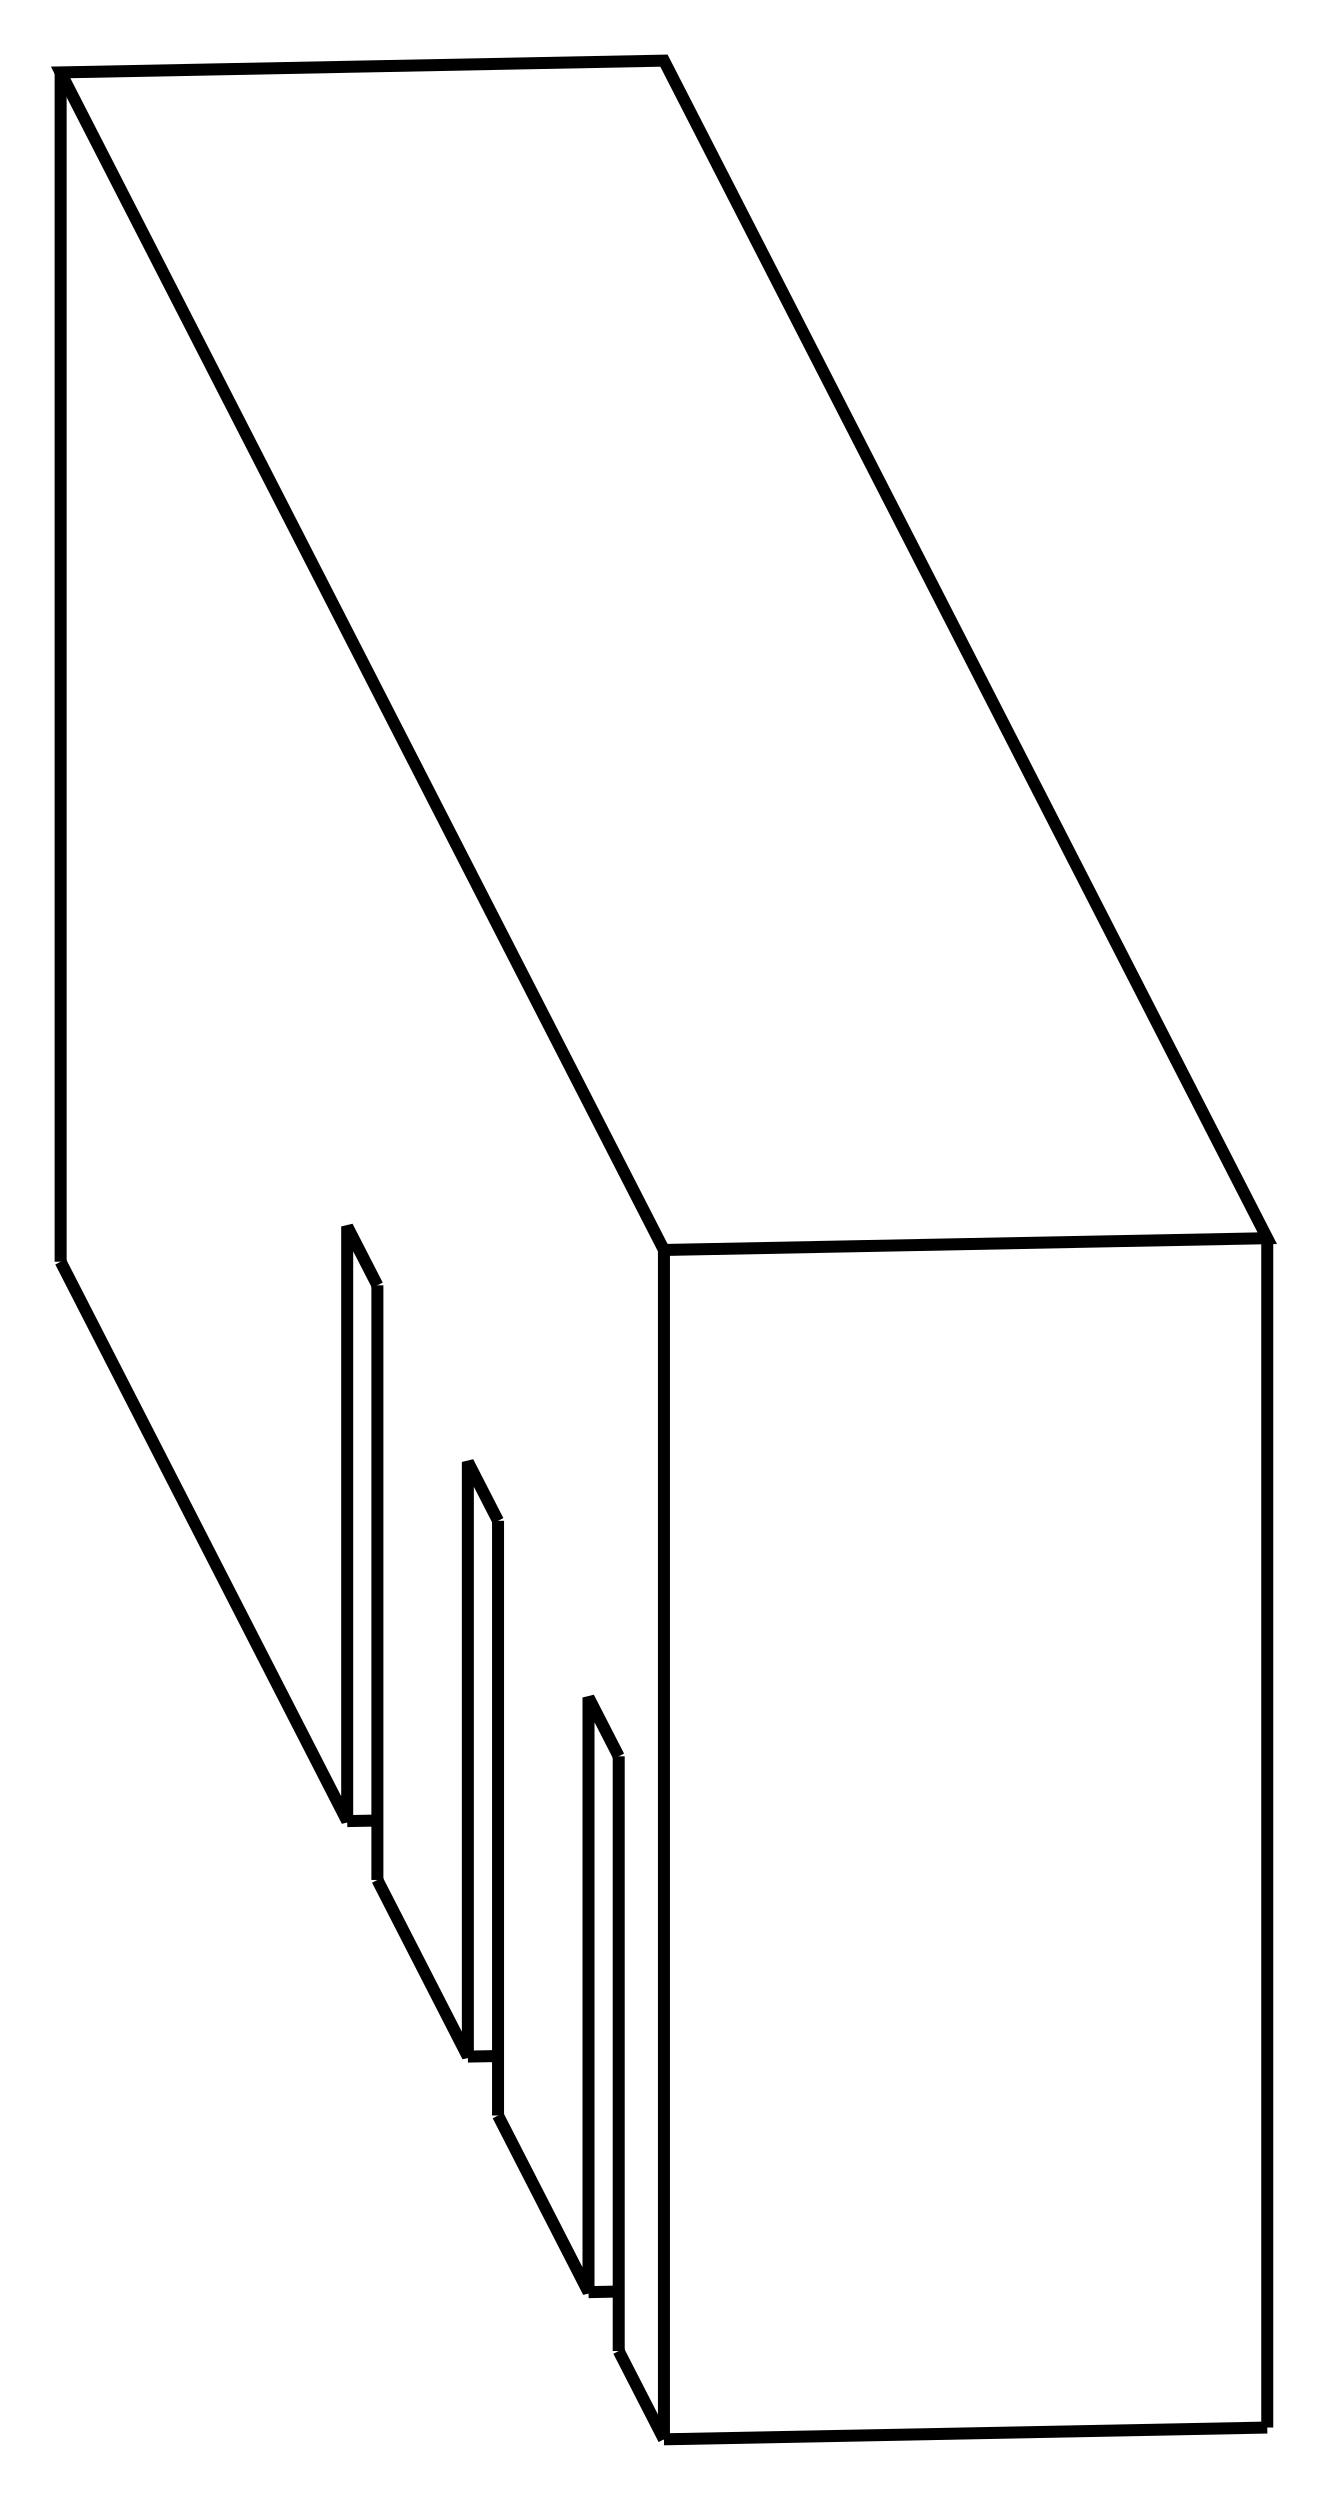
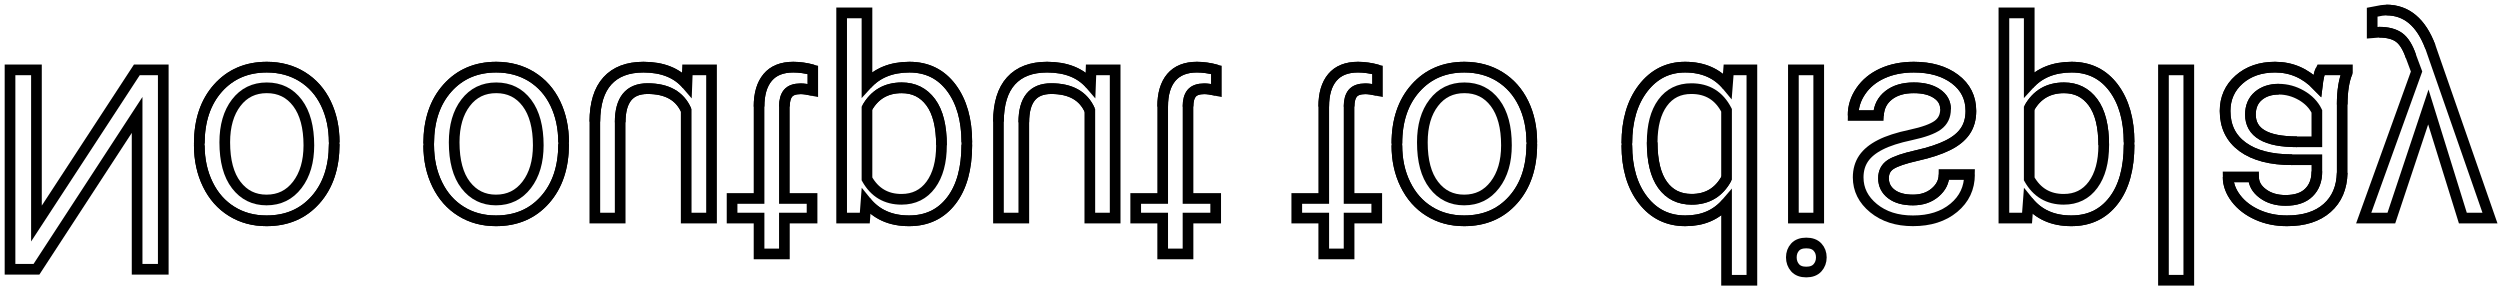
- <svg xmlns="http://www.w3.org/2000/svg" version="1.1" viewBox="-10.95 -20.615 21.901 41.231" fill="none" stroke="black" stroke-width="0.6%" vector-effect="non-scaling-stroke">
-   <path d="M 0 19.615 L 0 0 L 9.95 -0.194 L 0 -19.615 L -9.95 -19.421 L 0 0" />
-   <path d="M 9.95 19.421 L 9.95 -0.194" />
-   <path d="M 0 19.615 L 9.95 19.421" />
-   <path d="M -9.95 0.194 L -5.224 9.419 L -5.224 -0.388 L -4.726 0.583" />
-   <path d="M -4.726 10.39 L -4.726 0.583" />
-   <path d="M -4.726 10.39 L -3.234 13.303 L -3.234 3.496 L -2.736 4.467" />
-   <path d="M -2.736 14.275 L -2.736 4.467" />
-   <path d="M -2.736 14.275 L -1.244 17.188 L -1.244 7.38 L -0.746 8.351" />
-   <path d="M -0.746 18.159 L -0.746 8.351" />
-   <path d="M -0.746 18.159 L 0 19.615" />
-   <path d="M -9.95 0.194 L -9.95 -19.421" />
-   <path d="M -4.726 9.41 L -5.224 9.419" />
-   <path d="M -2.736 13.294 L -3.234 13.303" />
-   <path d="M -0.746 17.178 L -1.244 17.188" />
+ <svg xmlns="http://www.w3.org/2000/svg" version="1.1" viewBox="1.311 -6.975 249.557 28.975" fill="none" stroke="black" stroke-width="0.6%" vector-effect="non-scaling-stroke">
+   <path d="M 17.609 19.906 L 17.609 0 L 14.971 0 L 4.949 15.34 L 4.949 0 L 2.311 0 L 2.311 19.906 L 4.949 19.906 L 14.998 4.498 L 14.998 19.906 L 17.609 19.906 Z" />
+   <path d="M 21.205 7.355 L 21.205 7.533 Q 21.21 9.71 22.06 11.443 Q 22.91 13.18 24.438 14.123 Q 25.96 15.07 27.918 15.066 Q 30.94 15.07 32.806 12.975 Q 34.67 10.88 34.672 7.41 L 34.672 7.232 Q 34.67 5.07 33.845 3.356 Q 33.02 1.64 31.479 0.684 Q 29.94 -0.27 27.945 -0.273 Q 24.94 -0.27 23.071 1.818 Q 21.21 3.91 21.205 7.355 Z" />
+   <path d="M 21.205 7.533 Q 21.21 9.71 22.06 11.443 Q 22.91 13.18 24.438 14.123 Q 25.96 15.07 27.918 15.066 Q 30.94 15.07 32.806 12.975 Q 34.67 10.88 34.672 7.41" />
+   <path d="M 34.672 7.232 Q 34.67 5.07 33.845 3.356 Q 33.02 1.64 31.479 0.684 Q 29.94 -0.27 27.945 -0.273 Q 24.94 -0.27 23.071 1.818 Q 21.21 3.91 21.205 7.355" />
+   <path d="M 23.748 7.232 Q 23.75 4.77 24.89 3.281 Q 26.03 1.79 27.945 1.791 Q 29.87 1.79 31.008 3.302 Q 32.14 4.81 32.143 7.533 Q 32.14 9.97 30.987 11.478 Q 29.83 12.99 27.918 12.988 Q 26.04 12.99 24.896 11.498 Q 23.75 10.01 23.748 7.232 Q 23.75 4.77 24.89 3.281 Q 26.03 1.79 27.945 1.791 Q 29.87 1.79 31.008 3.302 Q 32.14 4.81 32.143 7.533 Q 32.14 9.97 30.987 11.478 Q 29.83 12.99 27.918 12.988 Q 26.04 12.99 24.896 11.498 Q 23.75 10.01 23.748 7.232 Z" />
+   <path d="M 44.105 7.355 L 44.105 7.533 Q 44.11 9.71 44.96 11.443 Q 45.81 13.18 47.339 14.123 Q 48.86 15.07 50.818 15.066 Q 53.84 15.07 55.706 12.975 Q 57.57 10.88 57.572 7.41 L 57.572 7.232 Q 57.57 5.07 56.745 3.356 Q 55.92 1.64 54.38 0.684 Q 52.84 -0.27 50.846 -0.273 Q 47.84 -0.27 45.972 1.818 Q 44.11 3.91 44.105 7.355 Z" />
+   <path d="M 44.105 7.533 Q 44.11 9.71 44.96 11.443 Q 45.81 13.18 47.339 14.123 Q 48.86 15.07 50.818 15.066 Q 53.84 15.07 55.706 12.975 Q 57.57 10.88 57.572 7.41" />
+   <path d="M 57.572 7.232 Q 57.57 5.07 56.745 3.356 Q 55.92 1.64 54.38 0.684 Q 52.84 -0.27 50.846 -0.273 Q 47.84 -0.27 45.972 1.818 Q 44.11 3.91 44.105 7.355" />
+   <path d="M 46.648 7.232 Q 46.65 4.77 47.79 3.281 Q 48.93 1.79 50.846 1.791 Q 52.77 1.79 53.908 3.302 Q 55.04 4.81 55.043 7.533 Q 55.04 9.97 53.888 11.478 Q 52.73 12.99 50.818 12.988 Q 48.95 12.99 47.797 11.498 Q 46.65 10.01 46.648 7.232 Q 46.65 4.77 47.79 3.281 Q 48.93 1.79 50.846 1.791 Q 52.77 1.79 53.908 3.302 Q 55.04 4.81 55.043 7.533 Q 55.04 9.97 53.888 11.478 Q 52.73 12.99 50.818 12.988 Q 48.95 12.99 47.797 11.498 Q 46.65 10.01 46.648 7.232 Z" />
+   <path d="M 69.932 0 L 69.877 1.463 Q 68.4 -0.27 65.543 -0.273 Q 63.18 -0.27 61.94 1.101 Q 60.7 2.47 60.689 5.168 L 60.689 14.793 L 63.219 14.793 L 63.219 5.236 Q 63.22 1.87 65.953 1.873 Q 68.85 1.87 69.809 4.033 L 69.809 14.793 L 72.338 14.793 L 72.338 0 L 69.932 0 Z" />
+   <path d="M 69.877 1.463 Q 68.4 -0.27 65.543 -0.273 Q 63.18 -0.27 61.94 1.101 Q 60.7 2.47 60.689 5.168" />
+   <path d="M 63.219 5.236 Q 63.22 1.87 65.953 1.873 Q 68.85 1.87 69.809 4.033" />
+   <path d="M 77.082 18.375 L 79.611 18.375 L 79.611 14.793 L 82.373 14.793 L 82.373 12.838 L 79.611 12.838 L 79.611 3.664 Q 79.61 2.78 79.98 2.331 Q 80.35 1.89 81.238 1.887 Q 81.68 1.89 82.441 2.051 L 82.441 0 Q 81.44 -0.27 80.5 -0.273 Q 78.8 -0.27 77.943 0.752 Q 77.08 1.78 77.082 3.664 L 77.082 12.838 L 74.389 12.838 L 74.389 14.793 L 77.082 14.793 L 77.082 18.375 Z" />
+   <path d="M 79.611 3.664 Q 79.61 2.78 79.98 2.331 Q 80.35 1.89 81.238 1.887 Q 81.68 1.89 82.441 2.051" />
+   <path d="M 82.441 0 Q 81.44 -0.27 80.5 -0.273 Q 78.8 -0.27 77.943 0.752 Q 77.08 1.78 77.082 3.664" />
+   <path d="M 97.822 7.465 L 97.822 7.232 Q 97.82 3.86 96.277 1.791 Q 94.73 -0.27 92.094 -0.273 Q 89.4 -0.27 87.855 1.436 L 87.855 -5.688 L 85.326 -5.688 L 85.326 14.793 L 87.637 14.793 L 87.76 13.152 Q 89.3 15.07 92.053 15.066 Q 94.72 15.07 96.271 13.057 Q 97.82 11.05 97.822 7.465 Z" />
+   <path d="M 97.822 7.232 Q 97.82 3.86 96.277 1.791 Q 94.73 -0.27 92.094 -0.273 Q 89.4 -0.27 87.855 1.436" />
+   <path d="M 87.76 13.152 Q 89.3 15.07 92.053 15.066 Q 94.72 15.07 96.271 13.057 Q 97.82 11.05 97.822 7.465" />
+   <path d="M 95.293 7.52 Q 95.29 10.02 94.227 11.471 Q 93.16 12.92 91.301 12.92 Q 89 12.92 87.855 10.883 L 87.855 3.814 Q 88.99 1.79 91.328 1.791 Q 93.15 1.79 94.22 3.233 Q 95.29 4.68 95.293 7.52 Q 95.29 10.02 94.227 11.471 Q 93.16 12.92 91.301 12.92 Q 89 12.92 87.855 10.883" />
+   <path d="M 87.855 3.814 Q 88.99 1.79 91.328 1.791 Q 93.15 1.79 94.22 3.233 Q 95.29 4.68 95.293 7.52" />
+   <path d="M 110.223 0 L 110.168 1.463 Q 108.69 -0.27 105.834 -0.273 Q 103.47 -0.27 102.231 1.101 Q 100.99 2.47 100.98 5.168 L 100.98 14.793 L 103.51 14.793 L 103.51 5.236 Q 103.51 1.87 106.244 1.873 Q 109.14 1.87 110.1 4.033 L 110.1 14.793 L 112.629 14.793 L 112.629 0 L 110.223 0 Z" />
+   <path d="M 110.168 1.463 Q 108.69 -0.27 105.834 -0.273 Q 103.47 -0.27 102.231 1.101 Q 100.99 2.47 100.98 5.168" />
+   <path d="M 103.51 5.236 Q 103.51 1.87 106.244 1.873 Q 109.14 1.87 110.1 4.033" />
+   <path d="M 117.373 18.375 L 119.902 18.375 L 119.902 14.793 L 122.664 14.793 L 122.664 12.838 L 119.902 12.838 L 119.902 3.664 Q 119.9 2.78 120.271 2.331 Q 120.64 1.89 121.529 1.887 Q 121.97 1.89 122.732 2.051 L 122.732 0 Q 121.73 -0.27 120.791 -0.273 Q 119.1 -0.27 118.234 0.752 Q 117.37 1.78 117.373 3.664 L 117.373 12.838 L 114.68 12.838 L 114.68 14.793 L 117.373 14.793 L 117.373 18.375 Z" />
+   <path d="M 119.902 3.664 Q 119.9 2.78 120.271 2.331 Q 120.64 1.89 121.529 1.887 Q 121.97 1.89 122.732 2.051" />
+   <path d="M 122.732 0 Q 121.73 -0.27 120.791 -0.273 Q 119.1 -0.27 118.234 0.752 Q 117.37 1.78 117.373 3.664" />
+   <path d="M 133.451 18.375 L 135.98 18.375 L 135.98 14.793 L 138.742 14.793 L 138.742 12.838 L 135.98 12.838 L 135.98 3.664 Q 135.98 2.78 136.35 2.331 Q 136.72 1.89 137.607 1.887 Q 138.04 1.89 138.811 2.051 L 138.811 0 Q 137.81 -0.27 136.869 -0.273 Q 135.17 -0.27 134.312 0.752 Q 133.45 1.78 133.451 3.664 L 133.451 12.838 L 130.758 12.838 L 130.758 14.793 L 133.451 14.793 L 133.451 18.375 Z" />
+   <path d="M 135.98 3.664 Q 135.98 2.78 136.35 2.331 Q 136.72 1.89 137.607 1.887 Q 138.04 1.89 138.811 2.051" />
+   <path d="M 138.811 0 Q 137.81 -0.27 136.869 -0.273 Q 135.17 -0.27 134.312 0.752 Q 133.45 1.78 133.451 3.664" />
+   <path d="M 140.752 7.355 L 140.752 7.533 Q 140.75 9.71 141.606 11.443 Q 142.46 13.18 143.985 14.123 Q 145.51 15.07 147.465 15.066 Q 150.49 15.07 152.353 12.975 Q 154.22 10.88 154.219 7.41 L 154.219 7.232 Q 154.22 5.07 153.392 3.356 Q 152.56 1.64 151.026 0.684 Q 149.49 -0.27 147.492 -0.273 Q 144.48 -0.27 142.618 1.818 Q 140.75 3.91 140.752 7.355 Z" />
+   <path d="M 140.752 7.533 Q 140.75 9.71 141.606 11.443 Q 142.46 13.18 143.985 14.123 Q 145.51 15.07 147.465 15.066 Q 150.49 15.07 152.353 12.975 Q 154.22 10.88 154.219 7.41" />
+   <path d="M 154.219 7.232 Q 154.22 5.07 153.392 3.356 Q 152.56 1.64 151.026 0.684 Q 149.49 -0.27 147.492 -0.273 Q 144.48 -0.27 142.618 1.818 Q 140.75 3.91 140.752 7.355" />
+   <path d="M 143.295 7.232 Q 143.29 4.77 144.437 3.281 Q 145.58 1.79 147.492 1.791 Q 149.42 1.79 150.555 3.302 Q 151.69 4.81 151.689 7.533 Q 151.69 9.97 150.534 11.478 Q 149.38 12.99 147.465 12.988 Q 145.59 12.99 144.443 11.498 Q 143.29 10.01 143.295 7.232 Q 143.29 4.77 144.437 3.281 Q 145.58 1.79 147.492 1.791 Q 149.42 1.79 150.555 3.302 Q 151.69 4.81 151.689 7.533 Q 151.69 9.97 150.534 11.478 Q 149.38 12.99 147.465 12.988 Q 145.59 12.99 144.443 11.498 Q 143.29 10.01 143.295 7.232 Z" />
+   <path d="M 163.707 7.328 L 163.707 7.52 Q 163.71 10.92 165.32 12.995 Q 166.93 15.07 169.545 15.066 Q 172.14 15.07 173.66 13.289 L 173.66 21 L 176.189 21 L 176.189 0 L 173.865 0 L 173.742 1.586 Q 172.22 -0.27 169.518 -0.273 Q 166.95 -0.27 165.327 1.832 Q 163.71 3.94 163.707 7.328 Z" />
+   <path d="M 163.707 7.52 Q 163.71 10.92 165.32 12.995 Q 166.93 15.07 169.545 15.066 Q 172.14 15.07 173.66 13.289" />
+   <path d="M 173.742 1.586 Q 172.22 -0.27 169.518 -0.273 Q 166.95 -0.27 165.327 1.832 Q 163.71 3.94 163.707 7.328" />
+   <path d="M 166.236 7.232 Q 166.24 4.72 167.275 3.295 Q 168.31 1.87 170.146 1.873 Q 172.55 1.87 173.66 4.033 L 173.66 10.828 Q 172.53 12.92 170.174 12.92 Q 168.31 12.92 167.275 11.484 Q 166.24 10.05 166.236 7.232 Q 166.24 4.72 167.275 3.295 Q 168.31 1.87 170.146 1.873 Q 172.55 1.87 173.66 4.033" />
+   <path d="M 173.66 10.828 Q 172.53 12.92 170.174 12.92 Q 168.31 12.92 167.275 11.484 Q 166.24 10.05 166.236 7.232" />
+   <path d="M 182.861 14.793 L 182.861 0 L 180.332 0 L 180.332 14.793 L 182.861 14.793 Z" />
+   <path d="M 180.127 18.717 Q 180.13 19.33 180.503 19.756 Q 180.88 20.18 181.617 20.18 Q 182.36 20.18 182.738 19.756 Q 183.12 19.33 183.121 18.717 Q 183.12 18.1 182.738 17.691 Q 182.36 17.28 181.617 17.281 Q 180.88 17.28 180.503 17.691 Q 180.13 18.1 180.127 18.717 Q 180.13 19.33 180.503 19.756 Q 180.88 20.18 181.617 20.18 Q 182.36 20.18 182.738 19.756 Q 183.12 19.33 183.121 18.717 Q 183.12 18.1 182.738 17.691 Q 182.36 17.28 181.617 17.281 Q 180.88 17.28 180.503 17.691 Q 180.13 18.1 180.127 18.717 Z" />
+   <path d="M 195.521 3.924 Q 195.52 4.95 194.749 5.517 Q 193.98 6.08 192.056 6.494 Q 190.13 6.9 189.007 7.479 Q 187.88 8.05 187.339 8.846 Q 186.8 9.64 186.799 10.732 Q 186.8 12.55 188.337 13.809 Q 189.88 15.07 192.268 15.066 Q 194.78 15.07 196.349 13.768 Q 197.91 12.47 197.914 10.445 L 195.371 10.445 Q 195.37 11.48 194.489 12.236 Q 193.61 12.99 192.268 12.988 Q 190.89 12.99 190.107 12.387 Q 189.33 11.79 189.328 10.814 Q 189.33 9.9 190.053 9.434 Q 190.78 8.97 192.671 8.545 Q 194.56 8.12 195.74 7.533 Q 196.92 6.95 197.483 6.118 Q 198.05 5.29 198.051 4.102 Q 198.05 2.12 196.465 0.923 Q 194.88 -0.27 192.35 -0.273 Q 190.57 -0.27 189.205 0.355 Q 187.84 0.98 187.065 2.112 Q 186.29 3.24 186.293 4.553 L 188.822 4.553 Q 188.89 3.28 189.841 2.536 Q 190.79 1.79 192.35 1.791 Q 193.79 1.79 194.653 2.372 Q 195.52 2.95 195.521 3.924 Q 195.52 4.95 194.749 5.517 Q 193.98 6.08 192.056 6.494 Q 190.13 6.9 189.007 7.479 Q 187.88 8.05 187.339 8.846 Q 186.8 9.64 186.799 10.732 Q 186.8 12.55 188.337 13.809 Q 189.88 15.07 192.268 15.066 Q 194.78 15.07 196.349 13.768 Q 197.91 12.47 197.914 10.445" />
+   <path d="M 195.371 10.445 Q 195.37 11.48 194.489 12.236 Q 193.61 12.99 192.268 12.988 Q 190.89 12.99 190.107 12.387 Q 189.33 11.79 189.328 10.814 Q 189.33 9.9 190.053 9.434 Q 190.78 8.97 192.671 8.545 Q 194.56 8.12 195.74 7.533 Q 196.92 6.95 197.483 6.118 Q 198.05 5.29 198.051 4.102 Q 198.05 2.12 196.465 0.923 Q 194.88 -0.27 192.35 -0.273 Q 190.57 -0.27 189.205 0.355 Q 187.84 0.98 187.065 2.112 Q 186.29 3.24 186.293 4.553" />
+   <path d="M 188.822 4.553 Q 188.89 3.28 189.841 2.536 Q 190.79 1.79 192.35 1.791 Q 193.79 1.79 194.653 2.372 Q 195.52 2.95 195.521 3.924" />
+   <path d="M 213.842 7.465 L 213.842 7.232 Q 213.84 3.86 212.297 1.791 Q 210.75 -0.27 208.113 -0.273 Q 205.42 -0.27 203.875 1.436 L 203.875 -5.688 L 201.346 -5.688 L 201.346 14.793 L 203.656 14.793 L 203.779 13.152 Q 205.32 15.07 208.072 15.066 Q 210.74 15.07 212.29 13.057 Q 213.84 11.05 213.842 7.465 Z" />
+   <path d="M 213.842 7.232 Q 213.84 3.86 212.297 1.791 Q 210.75 -0.27 208.113 -0.273 Q 205.42 -0.27 203.875 1.436" />
+   <path d="M 203.779 13.152 Q 205.32 15.07 208.072 15.066 Q 210.74 15.07 212.29 13.057 Q 213.84 11.05 213.842 7.465" />
+   <path d="M 211.312 7.52 Q 211.31 10.02 210.246 11.471 Q 209.18 12.92 207.32 12.92 Q 205.02 12.92 203.875 10.883 L 203.875 3.814 Q 205.01 1.79 207.348 1.791 Q 209.17 1.79 210.239 3.233 Q 211.31 4.68 211.312 7.52 Q 211.31 10.02 210.246 11.471 Q 209.18 12.92 207.32 12.92 Q 205.02 12.92 203.875 10.883" />
+   <path d="M 203.875 3.814 Q 205.01 1.79 207.348 1.791 Q 209.17 1.79 210.239 3.233 Q 211.31 4.68 211.312 7.52" />
+   <path d="M 219.803 21 L 219.803 0 L 217.273 0 L 217.273 21 L 219.803 21 Z" />
+   <path d="M 235.635 0 L 232.982 0 Q 232.76 0.44 232.627 1.559 Q 230.86 -0.27 228.416 -0.273 Q 226.23 -0.27 224.827 0.964 Q 223.43 2.2 223.426 4.102 Q 223.43 6.41 225.183 7.69 Q 226.94 8.97 230.125 8.969 L 232.586 8.969 L 232.586 10.131 Q 232.59 11.46 231.793 12.243 Q 231 13.03 229.455 13.029 Q 228.1 13.03 227.186 12.346 Q 226.27 11.66 226.27 10.691 L 223.727 10.691 Q 223.73 11.8 224.513 12.831 Q 225.3 13.86 226.646 14.465 Q 227.99 15.07 229.605 15.066 Q 232.16 15.07 233.611 13.788 Q 235.06 12.51 235.115 10.268 L 235.115 3.459 Q 235.12 1.42 235.635 0.219 L 235.635 0 Z" />
+   <path d="M 232.982 0 Q 232.76 0.44 232.627 1.559 Q 230.86 -0.27 228.416 -0.273 Q 226.23 -0.27 224.827 0.964 Q 223.43 2.2 223.426 4.102 Q 223.43 6.41 225.183 7.69 Q 226.94 8.97 230.125 8.969" />
+   <path d="M 232.586 10.131 Q 232.59 11.46 231.793 12.243 Q 231 13.03 229.455 13.029 Q 228.1 13.03 227.186 12.346 Q 226.27 11.66 226.27 10.691" />
+   <path d="M 223.727 10.691 Q 223.73 11.8 224.513 12.831 Q 225.3 13.86 226.646 14.465 Q 227.99 15.07 229.605 15.066 Q 232.16 15.07 233.611 13.788 Q 235.06 12.51 235.115 10.268" />
+   <path d="M 235.115 3.459 Q 235.12 1.42 235.635 0.219" />
+   <path d="M 228.785 1.928 Q 229.97 1.93 231.041 2.543 Q 232.11 3.16 232.586 4.143 L 232.586 7.178 L 230.604 7.178 Q 225.96 7.18 225.955 4.457 Q 225.96 3.27 226.748 2.598 Q 227.54 1.93 228.785 1.928 Q 229.97 1.93 231.041 2.543 Q 232.11 3.16 232.586 4.143" />
+   <path d="M 230.604 7.178 Q 225.96 7.18 225.955 4.457 Q 225.96 3.27 226.748 2.598 Q 227.54 1.93 228.785 1.928" />
+   <path d="M 240.023 14.793 L 243.715 3.705 L 247.16 14.793 L 249.867 14.793 L 243.92 -2.283 Q 242.54 -5.97 239.531 -5.975 L 239.053 -5.934 L 238.109 -5.756 L 238.109 -3.705 L 238.793 -3.76 Q 240.08 -3.76 240.796 -3.24 Q 241.51 -2.72 241.979 -1.34 L 242.539 0.164 L 237.262 14.793 L 240.023 14.793 Z" />
+   <path d="M 243.92 -2.283 Q 242.54 -5.97 239.531 -5.975" />
+   <path d="M 238.793 -3.76 Q 240.08 -3.76 240.796 -3.24 Q 241.51 -2.72 241.979 -1.34" />
</svg>
